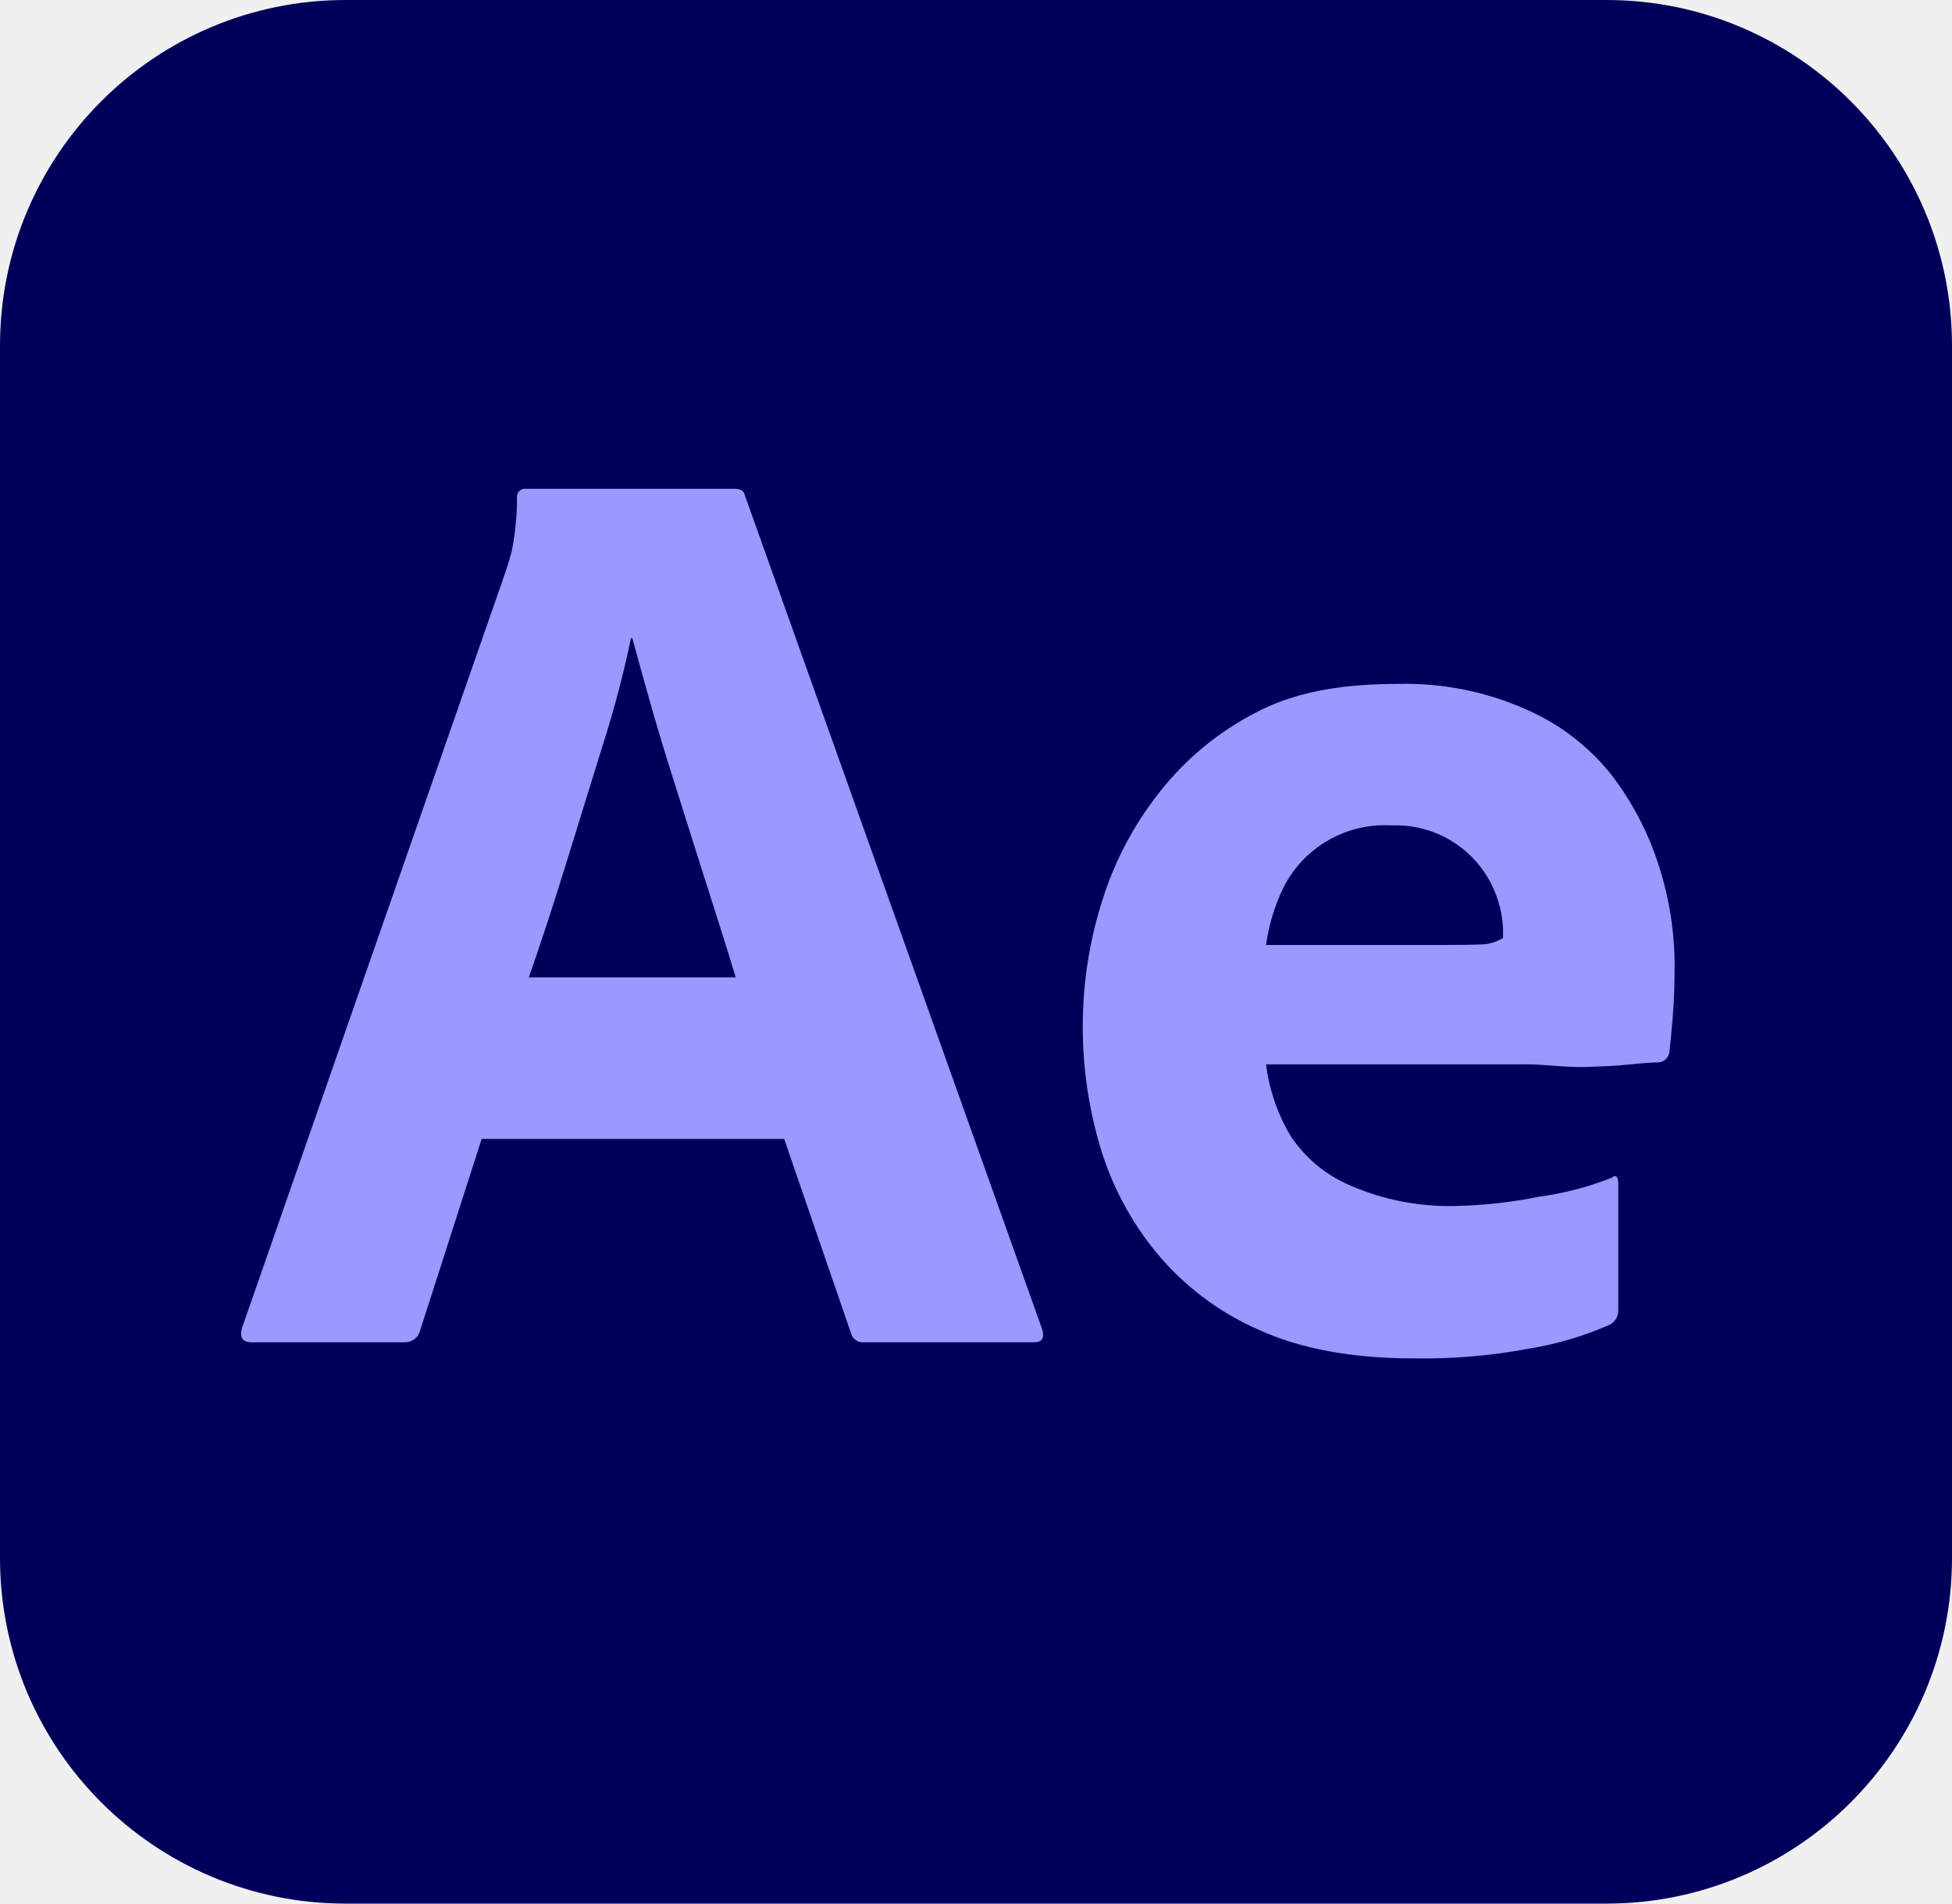
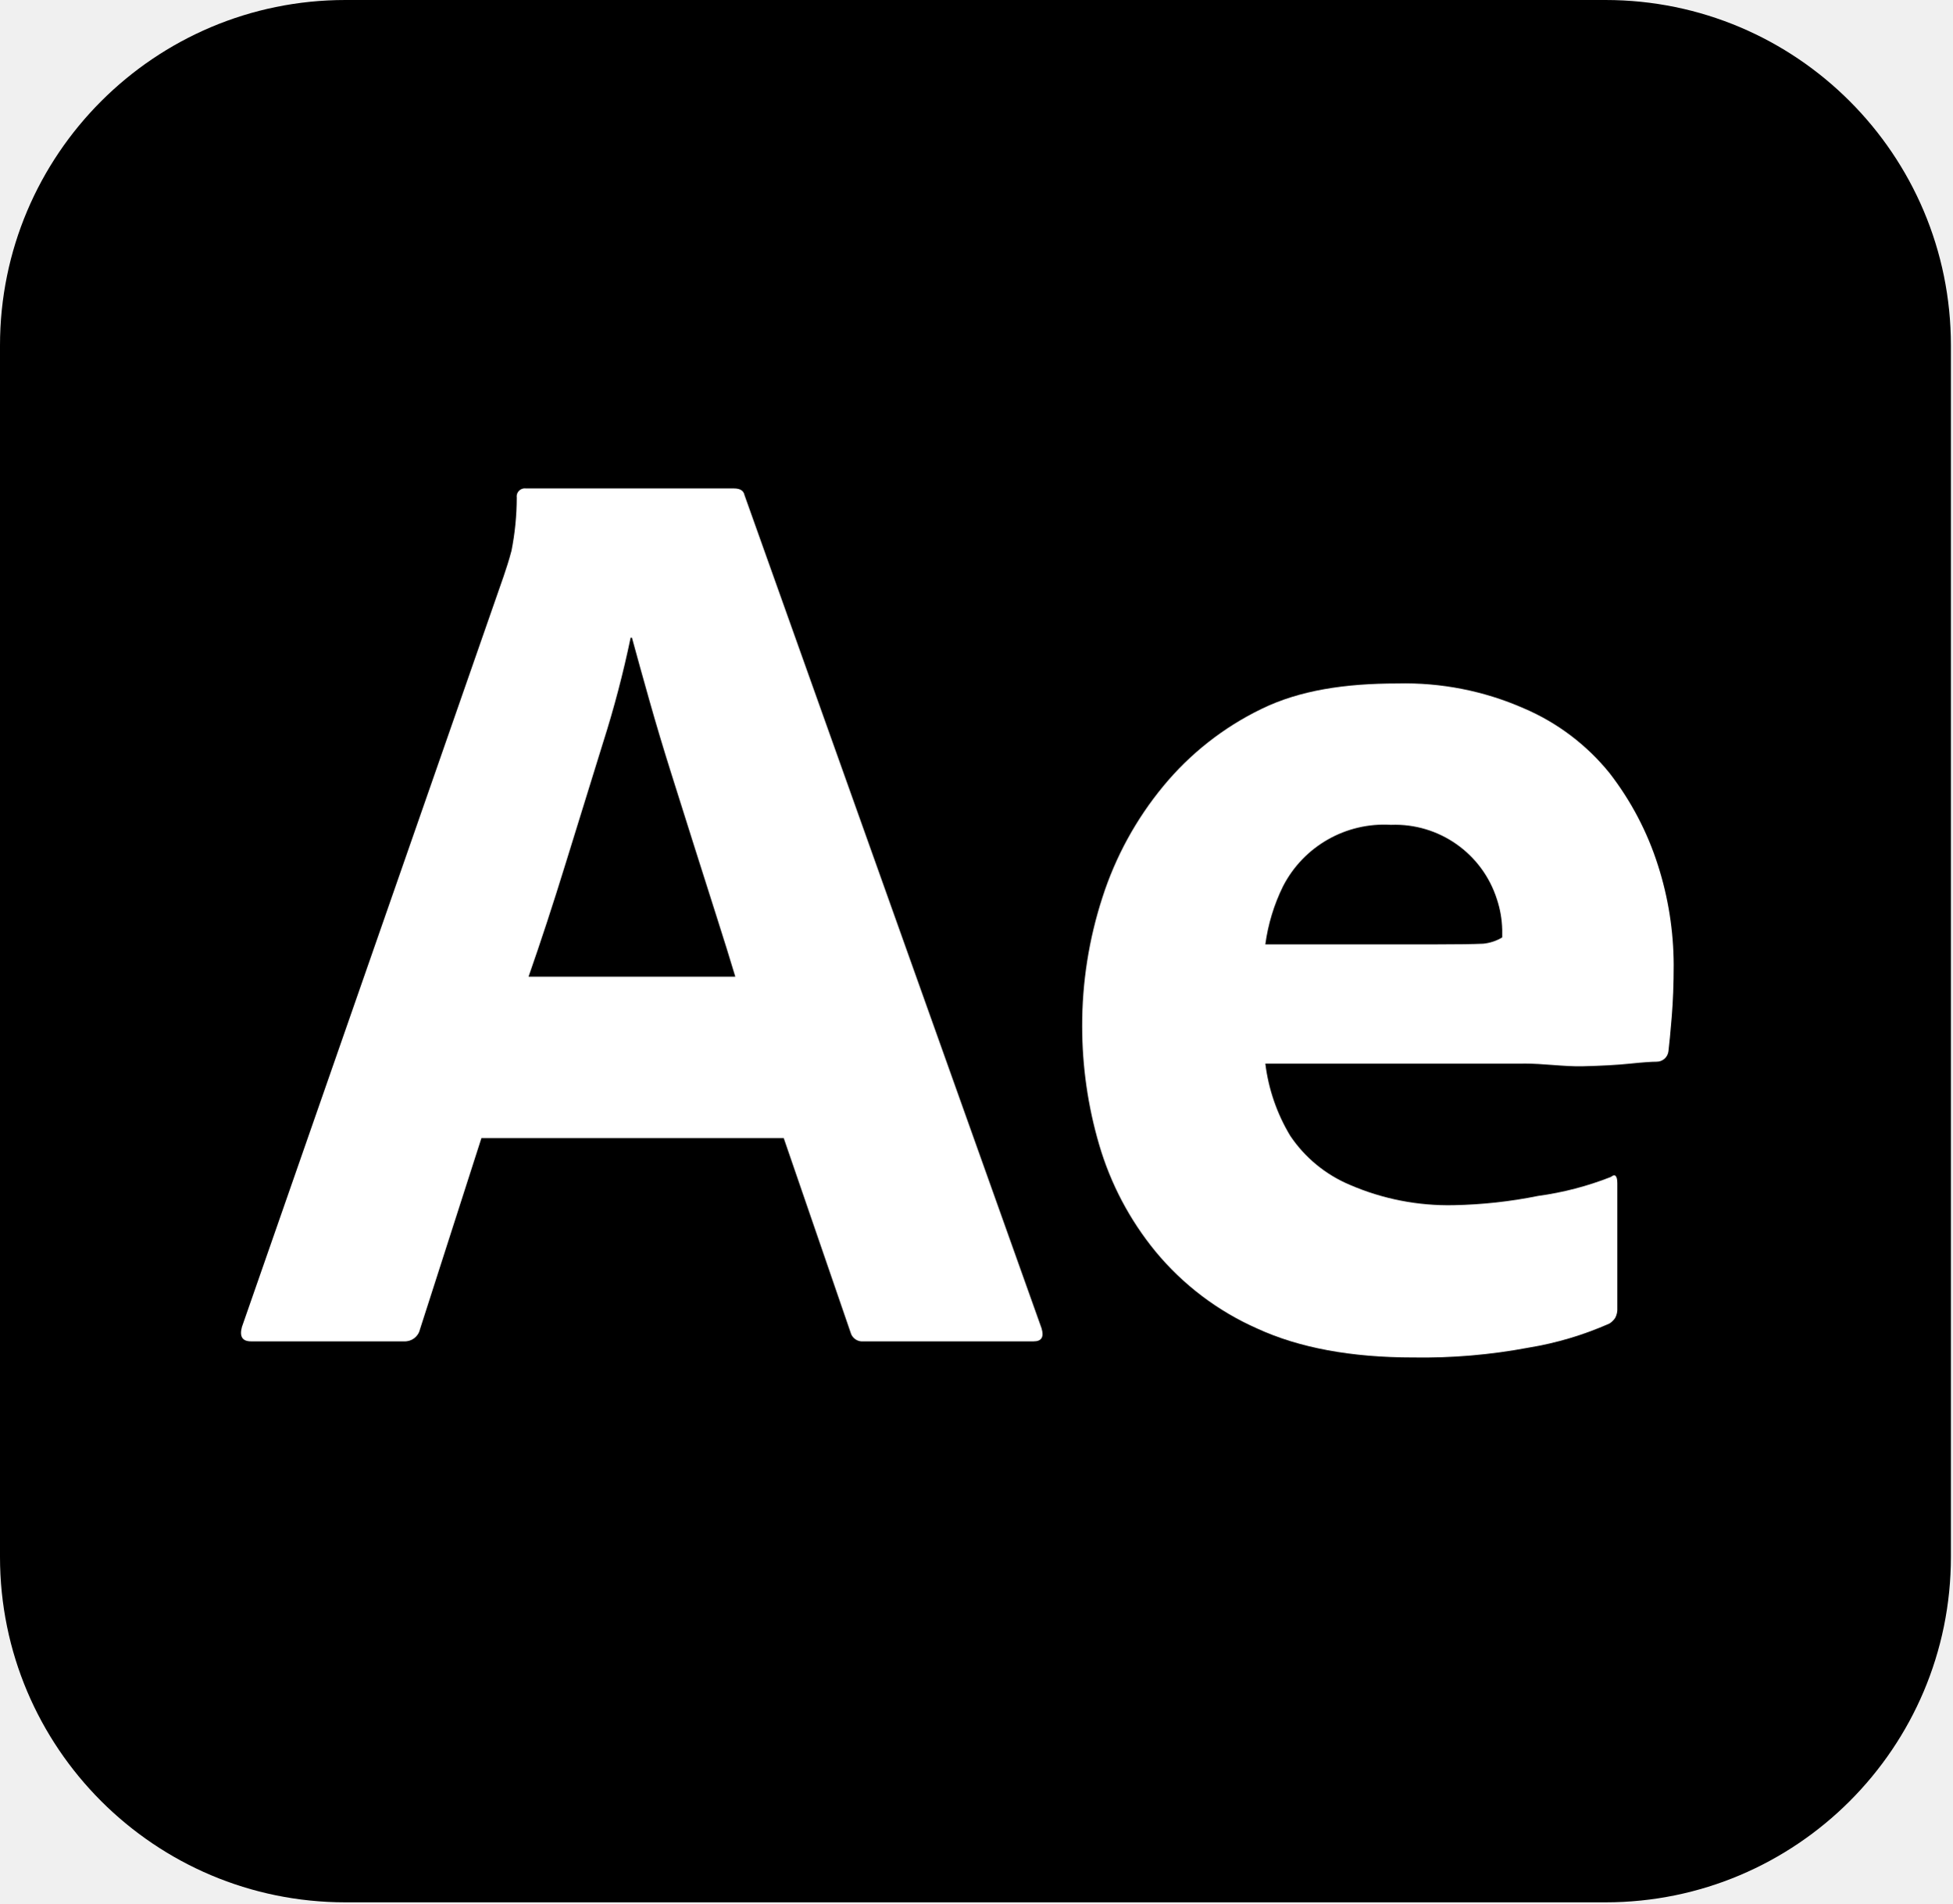
- <svg xmlns="http://www.w3.org/2000/svg" id="Layer_1" data-name="Layer 1" viewBox="0 0 521.65 508.61">
+ <svg xmlns="http://www.w3.org/2000/svg" width="522" height="509" viewBox="0 0 522 509" fill="none">
+   <g clip-path="url(#clip0_116_85)">
+     <path d="M429.28 0H92.37C41.355 0 0 41.355 0 92.37V416.24C0 467.255 41.355 508.61 92.37 508.61H429.28C480.295 508.61 521.65 467.255 521.65 416.24V92.37C521.65 41.355 480.295 0 429.28 0Z" fill="black" />
+     <path d="M209.56 304.29H128.72L112.27 355.48C111.81 357.4 110.05 358.72 108.07 358.63H67.13C64.8 358.63 63.98 357.35 64.68 354.78L134.67 154.05C135.37 151.95 136.07 149.9 136.77 147.21C137.69 142.54 138.16 137.8 138.17 133.04C138 131.86 138.82 130.76 140.01 130.59C140.21 130.56 140.42 130.56 140.62 130.59H196.26C197.89 130.59 198.82 131.17 199.06 132.34L278.5 355.13C279.2 357.46 278.5 358.63 276.4 358.63H230.91C229.29 358.81 227.8 357.76 227.41 356.18L209.56 304.29ZM141.32 261.13H196.61C195.21 256.47 193.58 251.22 191.71 245.38C189.84 239.55 187.86 233.31 185.76 226.66C183.66 220.01 181.56 213.36 179.46 206.71C177.36 200.06 175.44 193.65 173.69 187.46C171.94 181.28 170.37 175.62 168.97 170.49H168.62C166.65 179.94 164.2 189.29 161.27 198.48C158 208.98 154.68 219.71 151.3 230.67C147.92 241.64 144.59 251.79 141.33 261.11L141.32 261.13Z" fill="white" />
+     <path d="M407.28 284.37H338.34C339.18 291.19 341.45 297.76 344.99 303.65C348.9 309.48 354.44 314.05 360.91 316.77C369.68 320.57 379.17 322.43 388.73 322.22C396.31 322.07 403.87 321.25 411.3 319.74C417.95 318.84 424.46 317.14 430.71 314.68C431.87 313.75 432.46 314.33 432.46 316.43V349.67C432.52 350.58 432.34 351.48 431.93 352.29C431.53 352.93 430.99 353.46 430.36 353.86C423.44 356.93 416.15 359.1 408.68 360.32C398.53 362.23 388.21 363.11 377.89 362.94C361.32 362.94 347.44 360.37 336.25 355.24C325.67 350.58 316.32 343.51 308.96 334.59C302.08 326.19 296.96 316.49 293.91 306.07C290.89 295.78 289.36 285.12 289.36 274.4C289.33 262.7 291.16 251.06 294.78 239.93C298.27 229.07 303.79 218.98 311.05 210.19C318.21 201.5 327.16 194.45 337.3 189.54C347.56 184.53 359.7 182.73 373.69 182.73C385.3 182.44 396.83 184.71 407.46 189.38C416.4 193.19 424.27 199.14 430.38 206.69C436.11 214.09 440.5 222.44 443.33 231.36C446.09 239.96 447.5 248.93 447.53 257.96C447.53 263.09 447.35 267.76 447 271.96C446.65 276.16 446.36 279.19 446.13 281.06C445.94 282.66 444.59 283.86 442.98 283.86C441.58 283.86 439.19 284.03 435.81 284.38C432.43 284.73 428.23 284.96 423.21 285.08C418.19 285.2 412.89 284.35 407.29 284.35L407.28 284.37ZM338.34 252.49H384.18C389.78 252.49 393.92 252.43 396.6 252.31C398.4 252.13 400.13 251.56 401.68 250.63V248.53C401.61 245.79 401.14 243.08 400.28 240.48C396.4 228.21 384.8 220.04 371.93 220.53C359.9 219.8 348.57 226.25 343.06 236.98C340.66 241.86 339.07 247.1 338.34 252.48V252.49Z" fill="white" />
+   </g>
  <defs>
-     <style>
-       .cls-1 {
-         fill: #99f;
-       }
- 
-       .cls-2 {
-         fill: #00005b;
-       }
-     </style>
+     <clipPath id="clip0_116_85">
+       <rect width="521.65" height="508.61" fill="white" />
+     </clipPath>
  </defs>
-   <g id="Layer_2" data-name="Layer 2">
-     <g id="Surfaces">
-       <g id="Video_Audio_Surface" data-name="Video Audio Surface">
-         <g id="Outline_no_shadow" data-name="Outline no shadow">
-           <rect class="cls-2" width="521.65" height="508.61" rx="92.37" ry="92.37" />
-         </g>
-       </g>
-     </g>
-     <g id="Outlined_Mnemonics_Logos" data-name="Outlined Mnemonics Logos">
-       <g id="Ae">
-         <path class="cls-1" d="M209.56,304.29h-80.84l-16.45,51.19c-.46,1.92-2.22,3.24-4.2,3.15h-40.94c-2.33,0-3.15-1.28-2.45-3.85l69.99-200.73c.7-2.1,1.4-4.15,2.1-6.84.92-4.67,1.39-9.41,1.4-14.17-.17-1.18.65-2.28,1.84-2.45.2-.03.41-.03.61,0h55.64c1.63,0,2.56.58,2.8,1.75l79.44,222.79c.7,2.33,0,3.5-2.1,3.5h-45.49c-1.62.18-3.11-.87-3.5-2.45l-17.85-51.89ZM141.32,261.13h55.29c-1.4-4.66-3.03-9.91-4.9-15.75-1.87-5.83-3.85-12.07-5.95-18.72-2.1-6.65-4.2-13.3-6.3-19.95-2.1-6.65-4.02-13.06-5.77-19.25-1.75-6.18-3.32-11.84-4.72-16.97h-.35c-1.97,9.45-4.42,18.8-7.35,27.99-3.27,10.5-6.59,21.23-9.97,32.19-3.38,10.97-6.71,21.12-9.97,30.44Z" />
-         <path class="cls-1" d="M407.28,284.37h-68.94c.84,6.82,3.11,13.39,6.65,19.28,3.91,5.83,9.45,10.4,15.92,13.12,8.77,3.8,18.26,5.66,27.82,5.45,7.58-.15,15.14-.97,22.57-2.48,6.65-.9,13.16-2.6,19.41-5.06,1.16-.93,1.75-.35,1.75,1.75v33.24c.06.91-.12,1.81-.53,2.62-.4.64-.94,1.17-1.57,1.57-6.92,3.07-14.21,5.24-21.68,6.46-10.15,1.91-20.47,2.79-30.79,2.62-16.57,0-30.45-2.57-41.64-7.7-10.58-4.66-19.93-11.73-27.29-20.65-6.88-8.4-12-18.1-15.05-28.52-3.02-10.29-4.55-20.95-4.55-31.67-.03-11.7,1.8-23.34,5.42-34.47,3.49-10.86,9.01-20.95,16.27-29.74,7.16-8.69,16.11-15.74,26.25-20.65,10.26-5.01,22.4-6.81,36.39-6.81,11.61-.29,23.14,1.98,33.77,6.65,8.94,3.81,16.81,9.76,22.92,17.31,5.73,7.4,10.12,15.75,12.95,24.67,2.76,8.6,4.17,17.57,4.2,26.6,0,5.13-.18,9.8-.53,14-.35,4.2-.64,7.23-.87,9.1-.19,1.6-1.54,2.8-3.15,2.8-1.4,0-3.79.17-7.17.52-3.38.35-7.58.58-12.6.7-5.02.12-10.32-.73-15.92-.73ZM338.34,252.49h45.84c5.6,0,9.74-.06,12.42-.18,1.8-.18,3.53-.75,5.08-1.68v-2.1c-.07-2.74-.54-5.45-1.4-8.05-3.88-12.27-15.48-20.44-28.35-19.95-12.03-.73-23.36,5.72-28.87,16.45-2.4,4.88-3.99,10.12-4.72,15.5Z" />
-       </g>
-     </g>
-   </g>
</svg>
